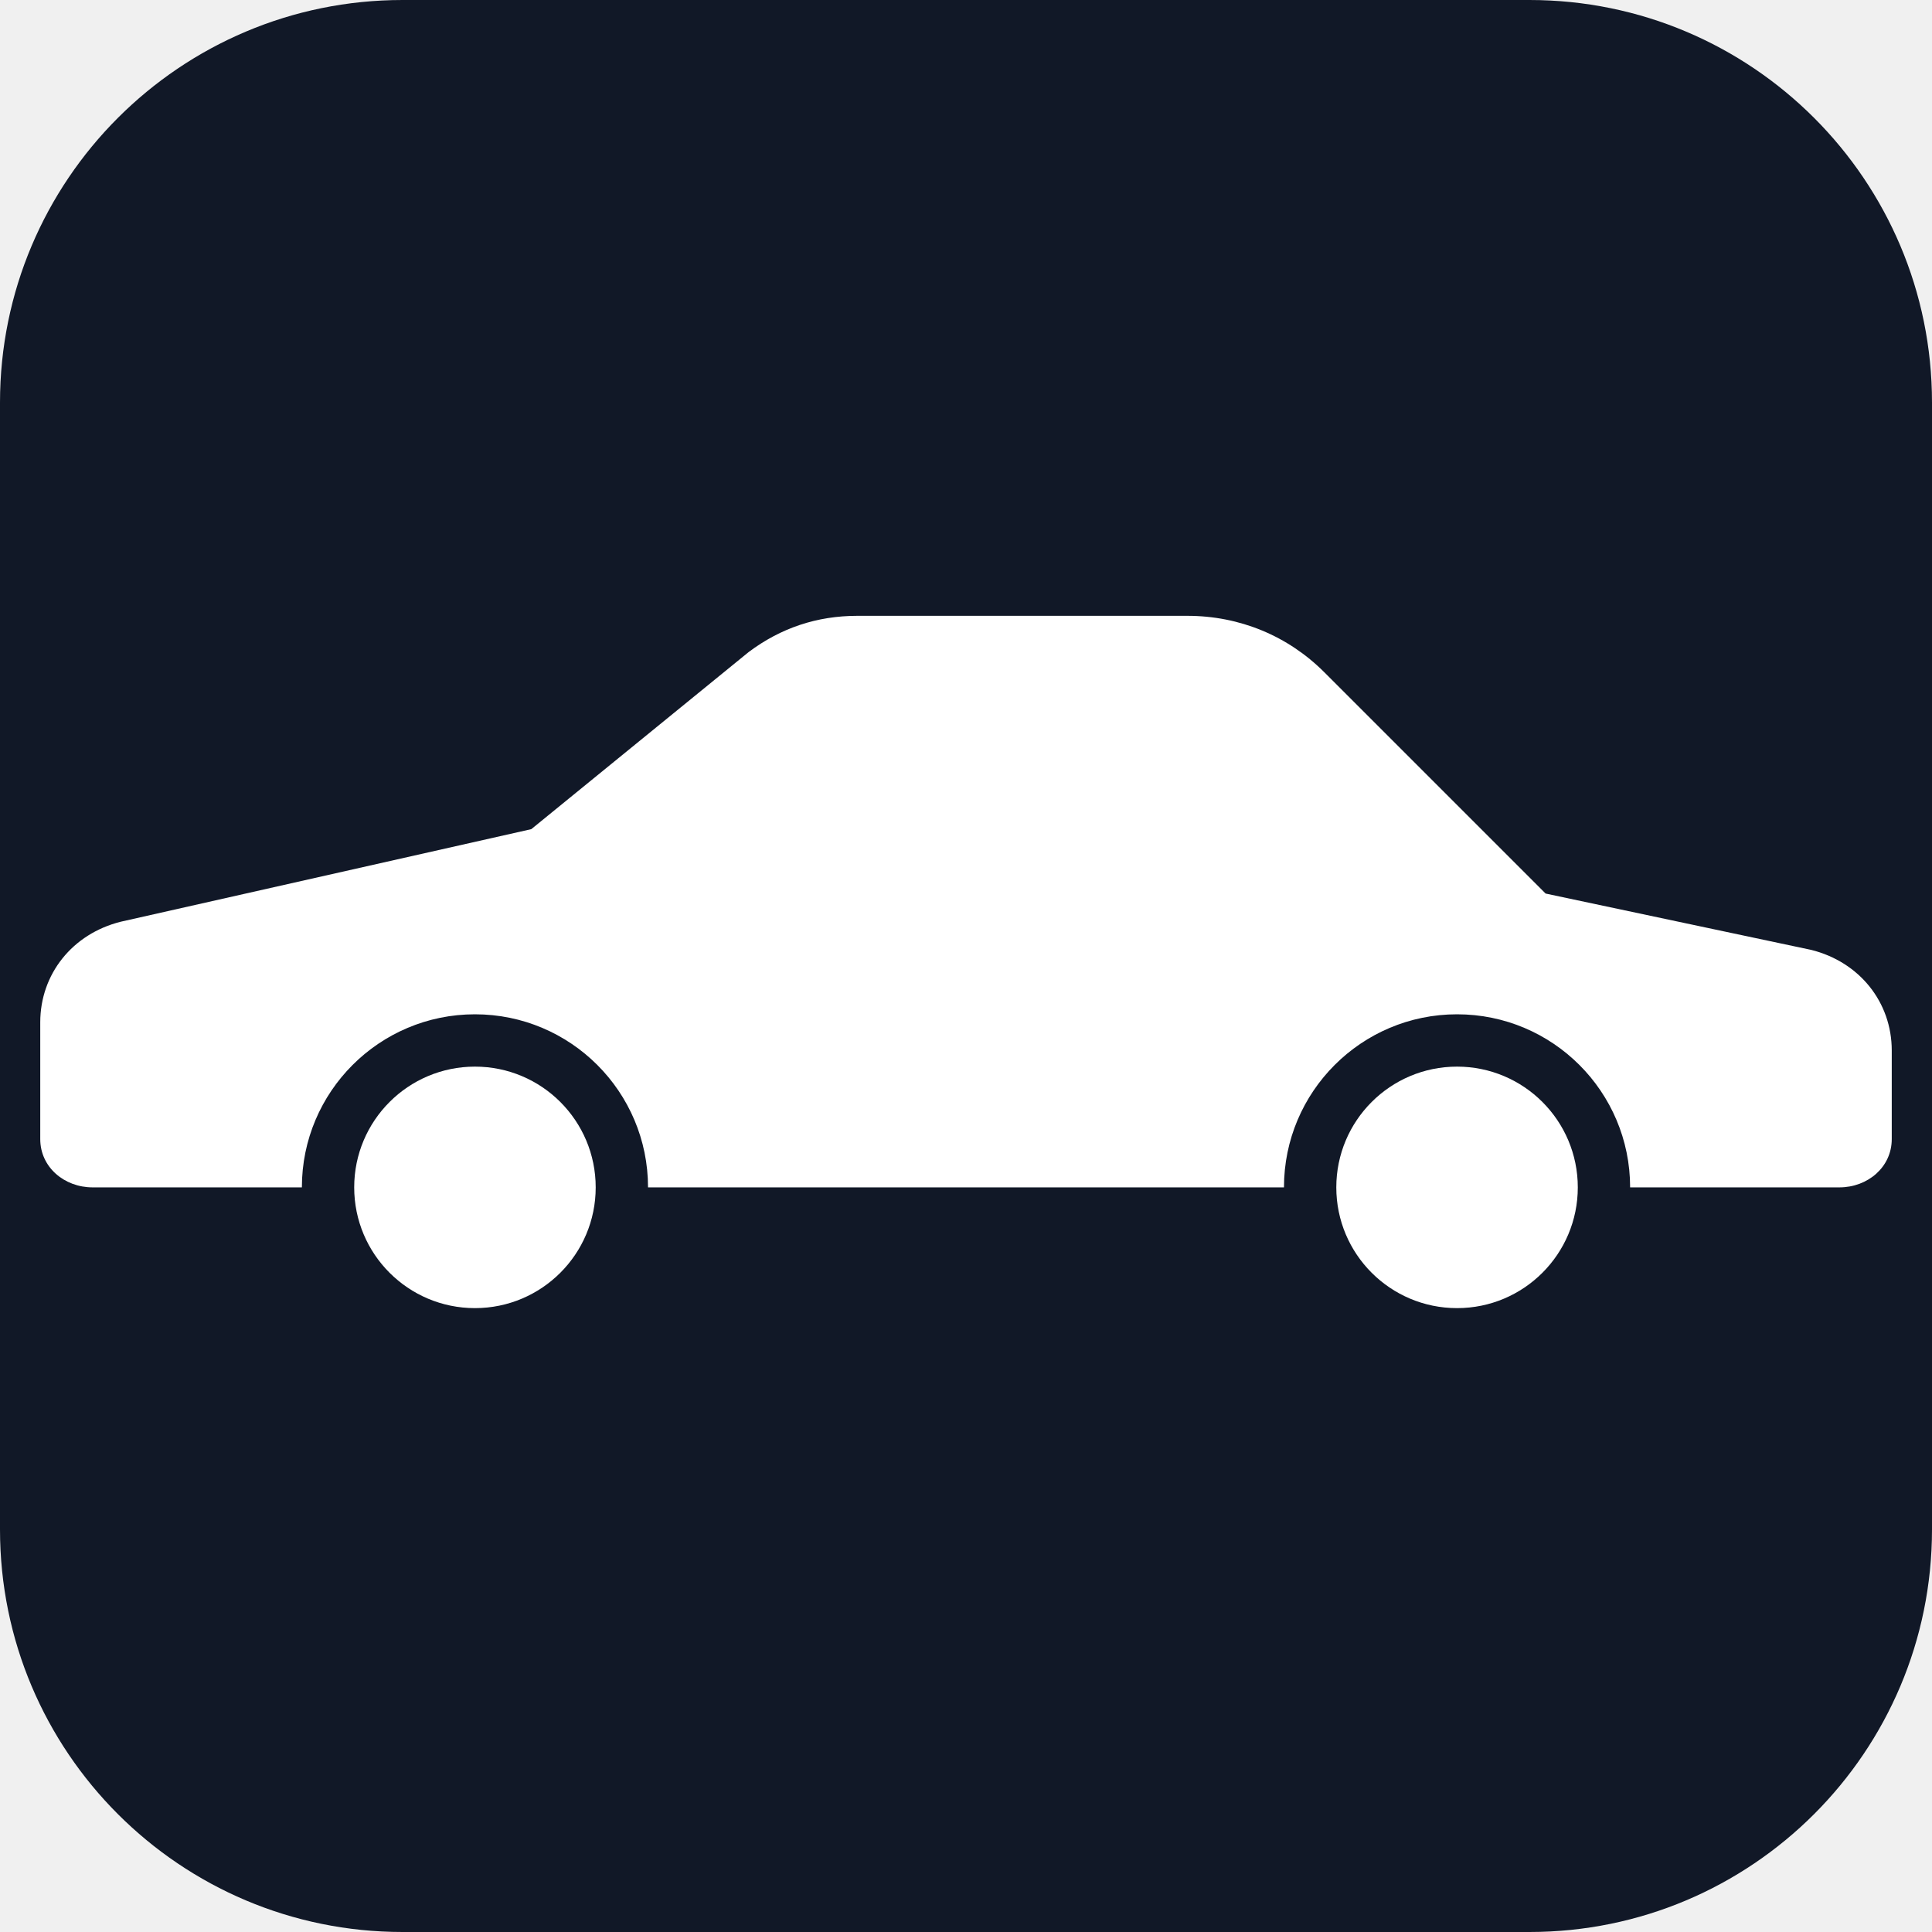
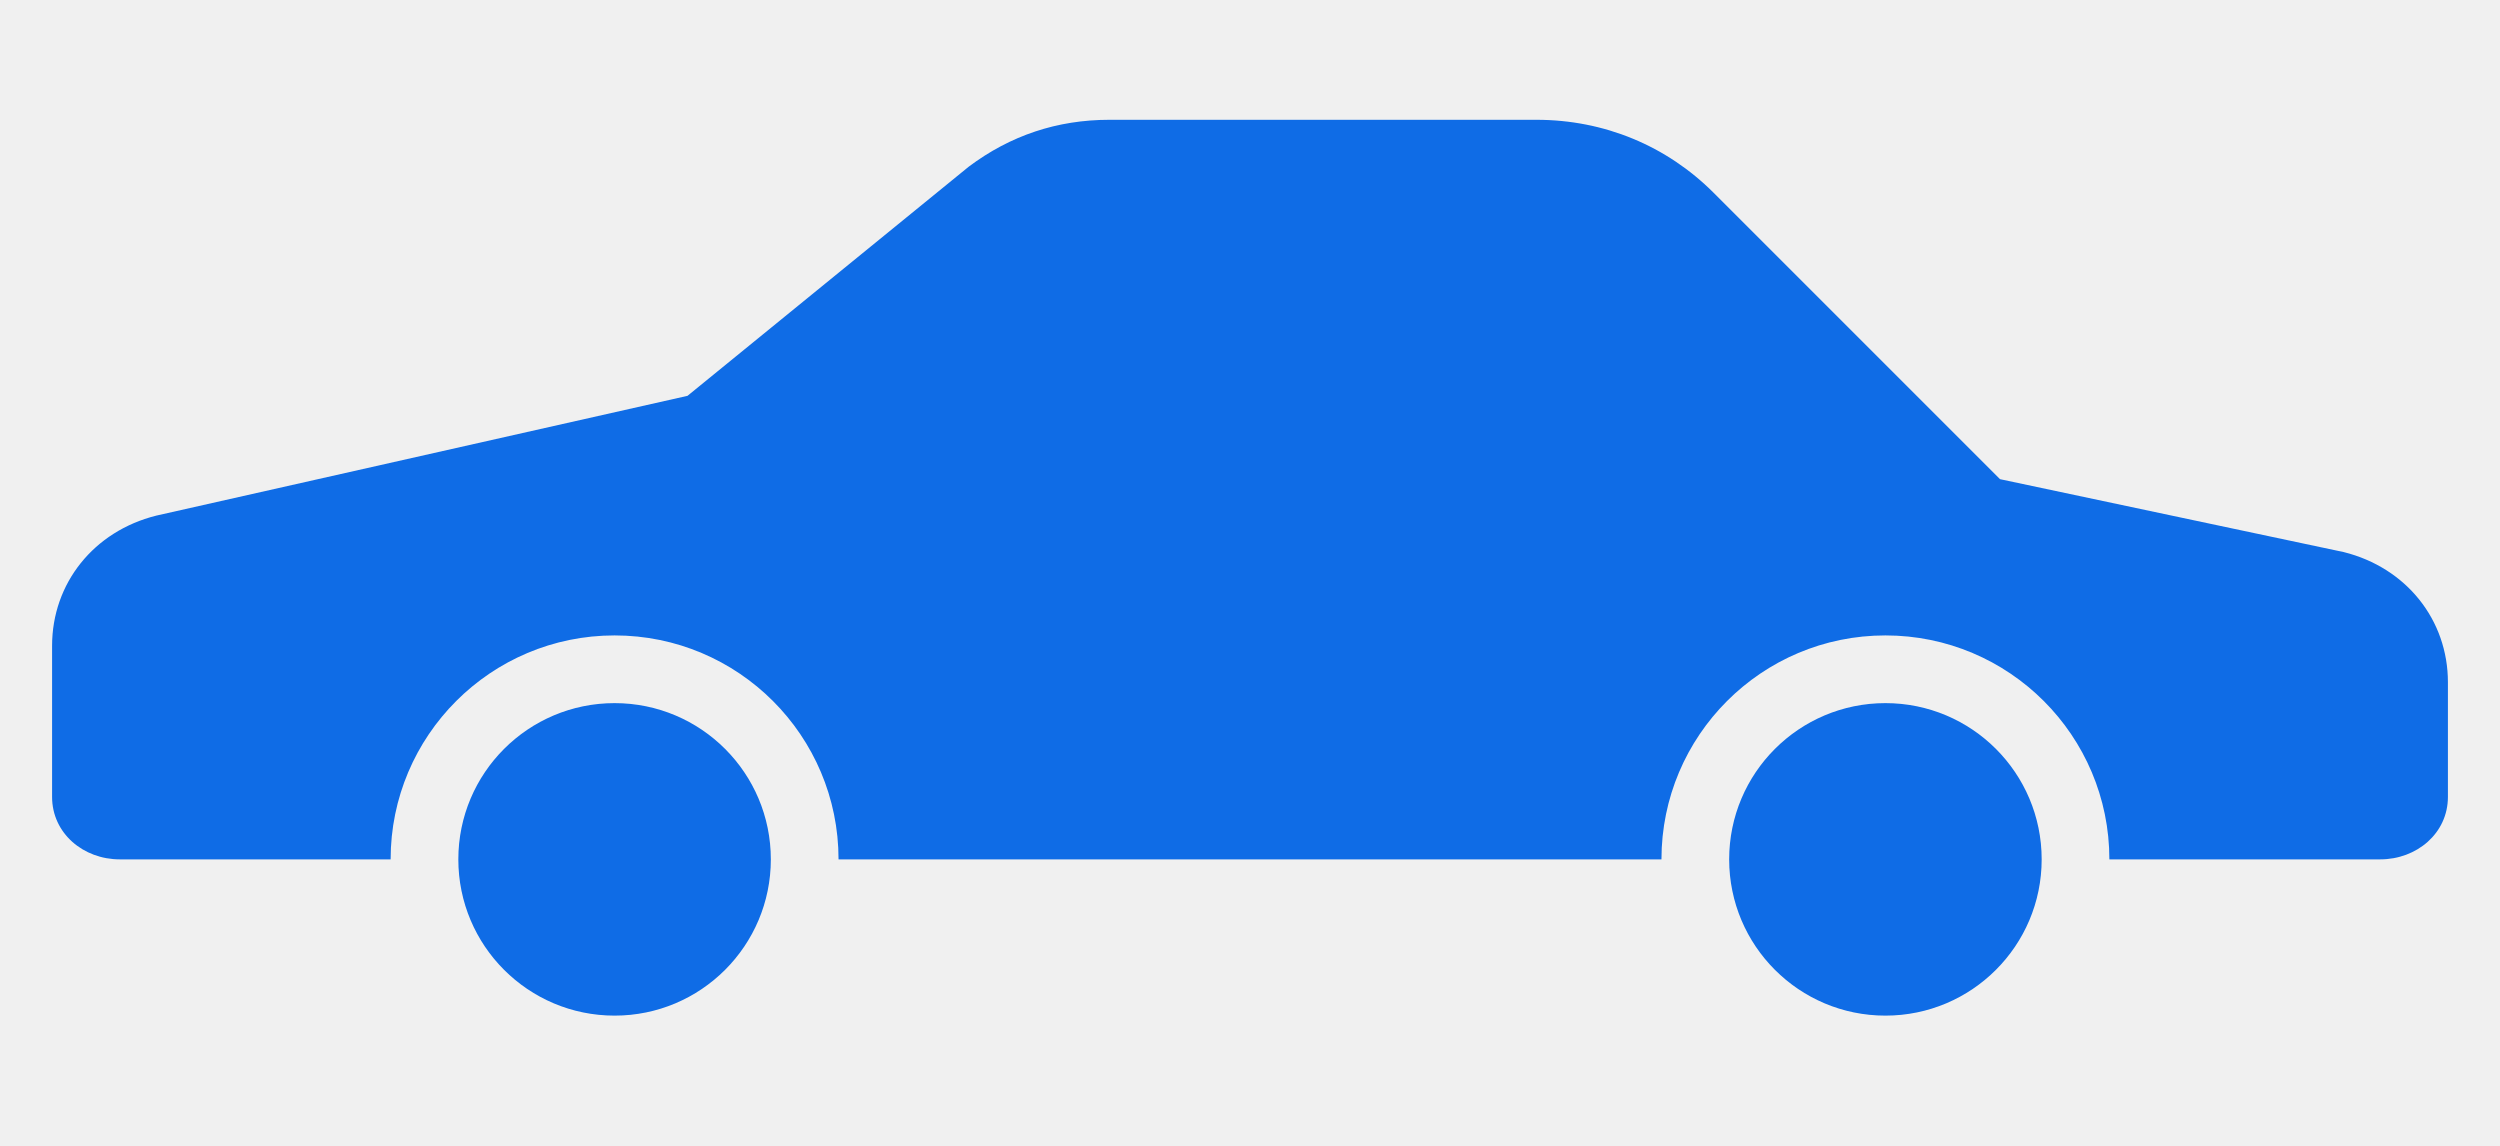
- <svg xmlns="http://www.w3.org/2000/svg" viewBox="0 0 48 48">
-   <rect width="48" height="48" rx="10" fill="#111827" />
-   <g transform="translate(0, 13)">
-     <path d="M1 12.4C1 11.2 1.8 10.2 3 9.9L13.2 7.6L18.6 3.2C19.4 2.6 20.3 2.3 21.3 2.3H29.5C30.8 2.3 32 2.8 32.9 3.7L38.4 9.2L45 10.6C46.2 10.9 47 11.9 47 13.1V15.3C47 16 46.4 16.5 45.7 16.5H40.5A4.3 4.3 0 0 0 31.9 16.5H16.1A4.3 4.3 0 0 0 7.5 16.5H2.3C1.6 16.5 1 16 1 15.3V12.4Z" fill="#ffffff" />
-     <circle cx="11.8" cy="16.5" r="3" fill="#ffffff" />
-     <circle cx="36.2" cy="16.5" r="3" fill="#ffffff" />
-   </g>
+ <svg xmlns="http://www.w3.org/2000/svg" viewBox="0 0 48 22">
+   <path d="M1 12.4C1 11.2 1.8 10.2 3 9.9L13.2 7.6L18.6 3.2C19.4 2.6 20.3 2.3 21.3 2.3H29.5C30.8 2.3 32 2.8 32.9 3.7L38.4 9.2L45 10.6C46.2 10.9 47 11.9 47 13.1V15.3C47 16 46.4 16.5 45.7 16.5H40.5A4.3 4.3 0 0 0 31.9 16.5H16.1A4.3 4.3 0 0 0 7.5 16.5H2.3C1.6 16.5 1 16 1 15.3V12.4Z" fill="#0f6ce6" />
+   <circle cx="11.8" cy="16.5" r="3" fill="#0f6ce6" />
+   <circle cx="36.2" cy="16.5" r="3" fill="#0f6ce6" />
</svg>
